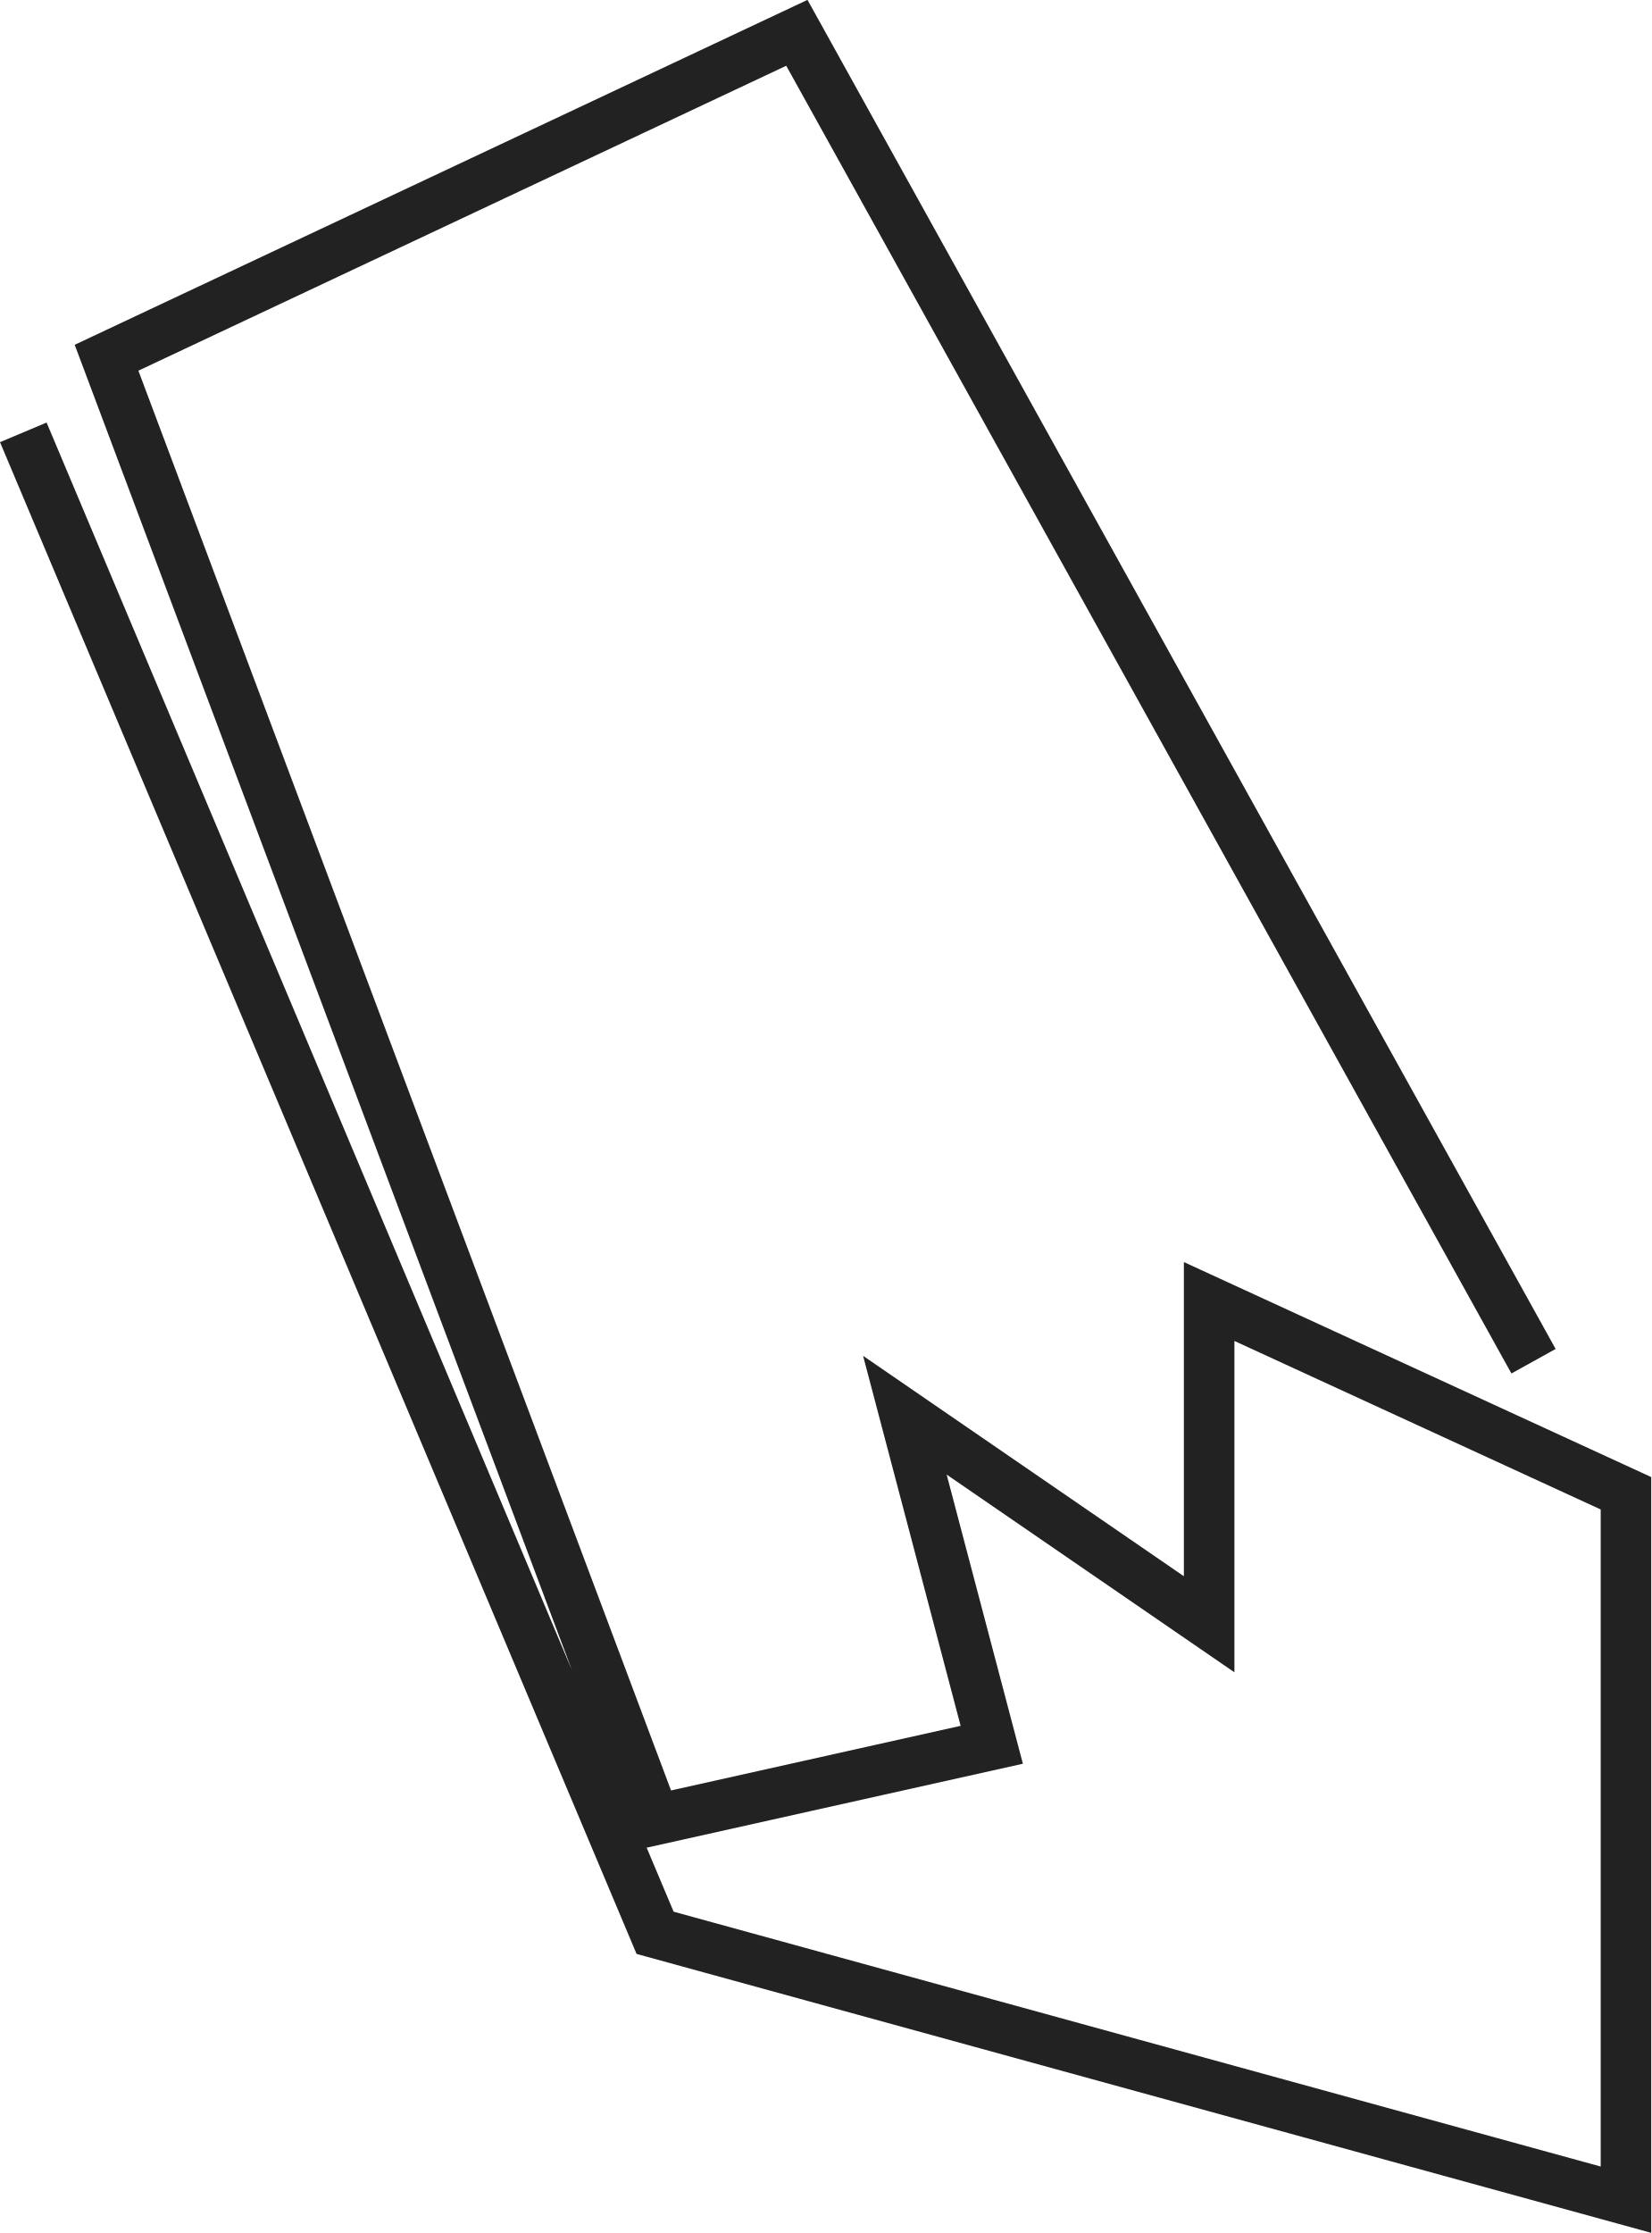
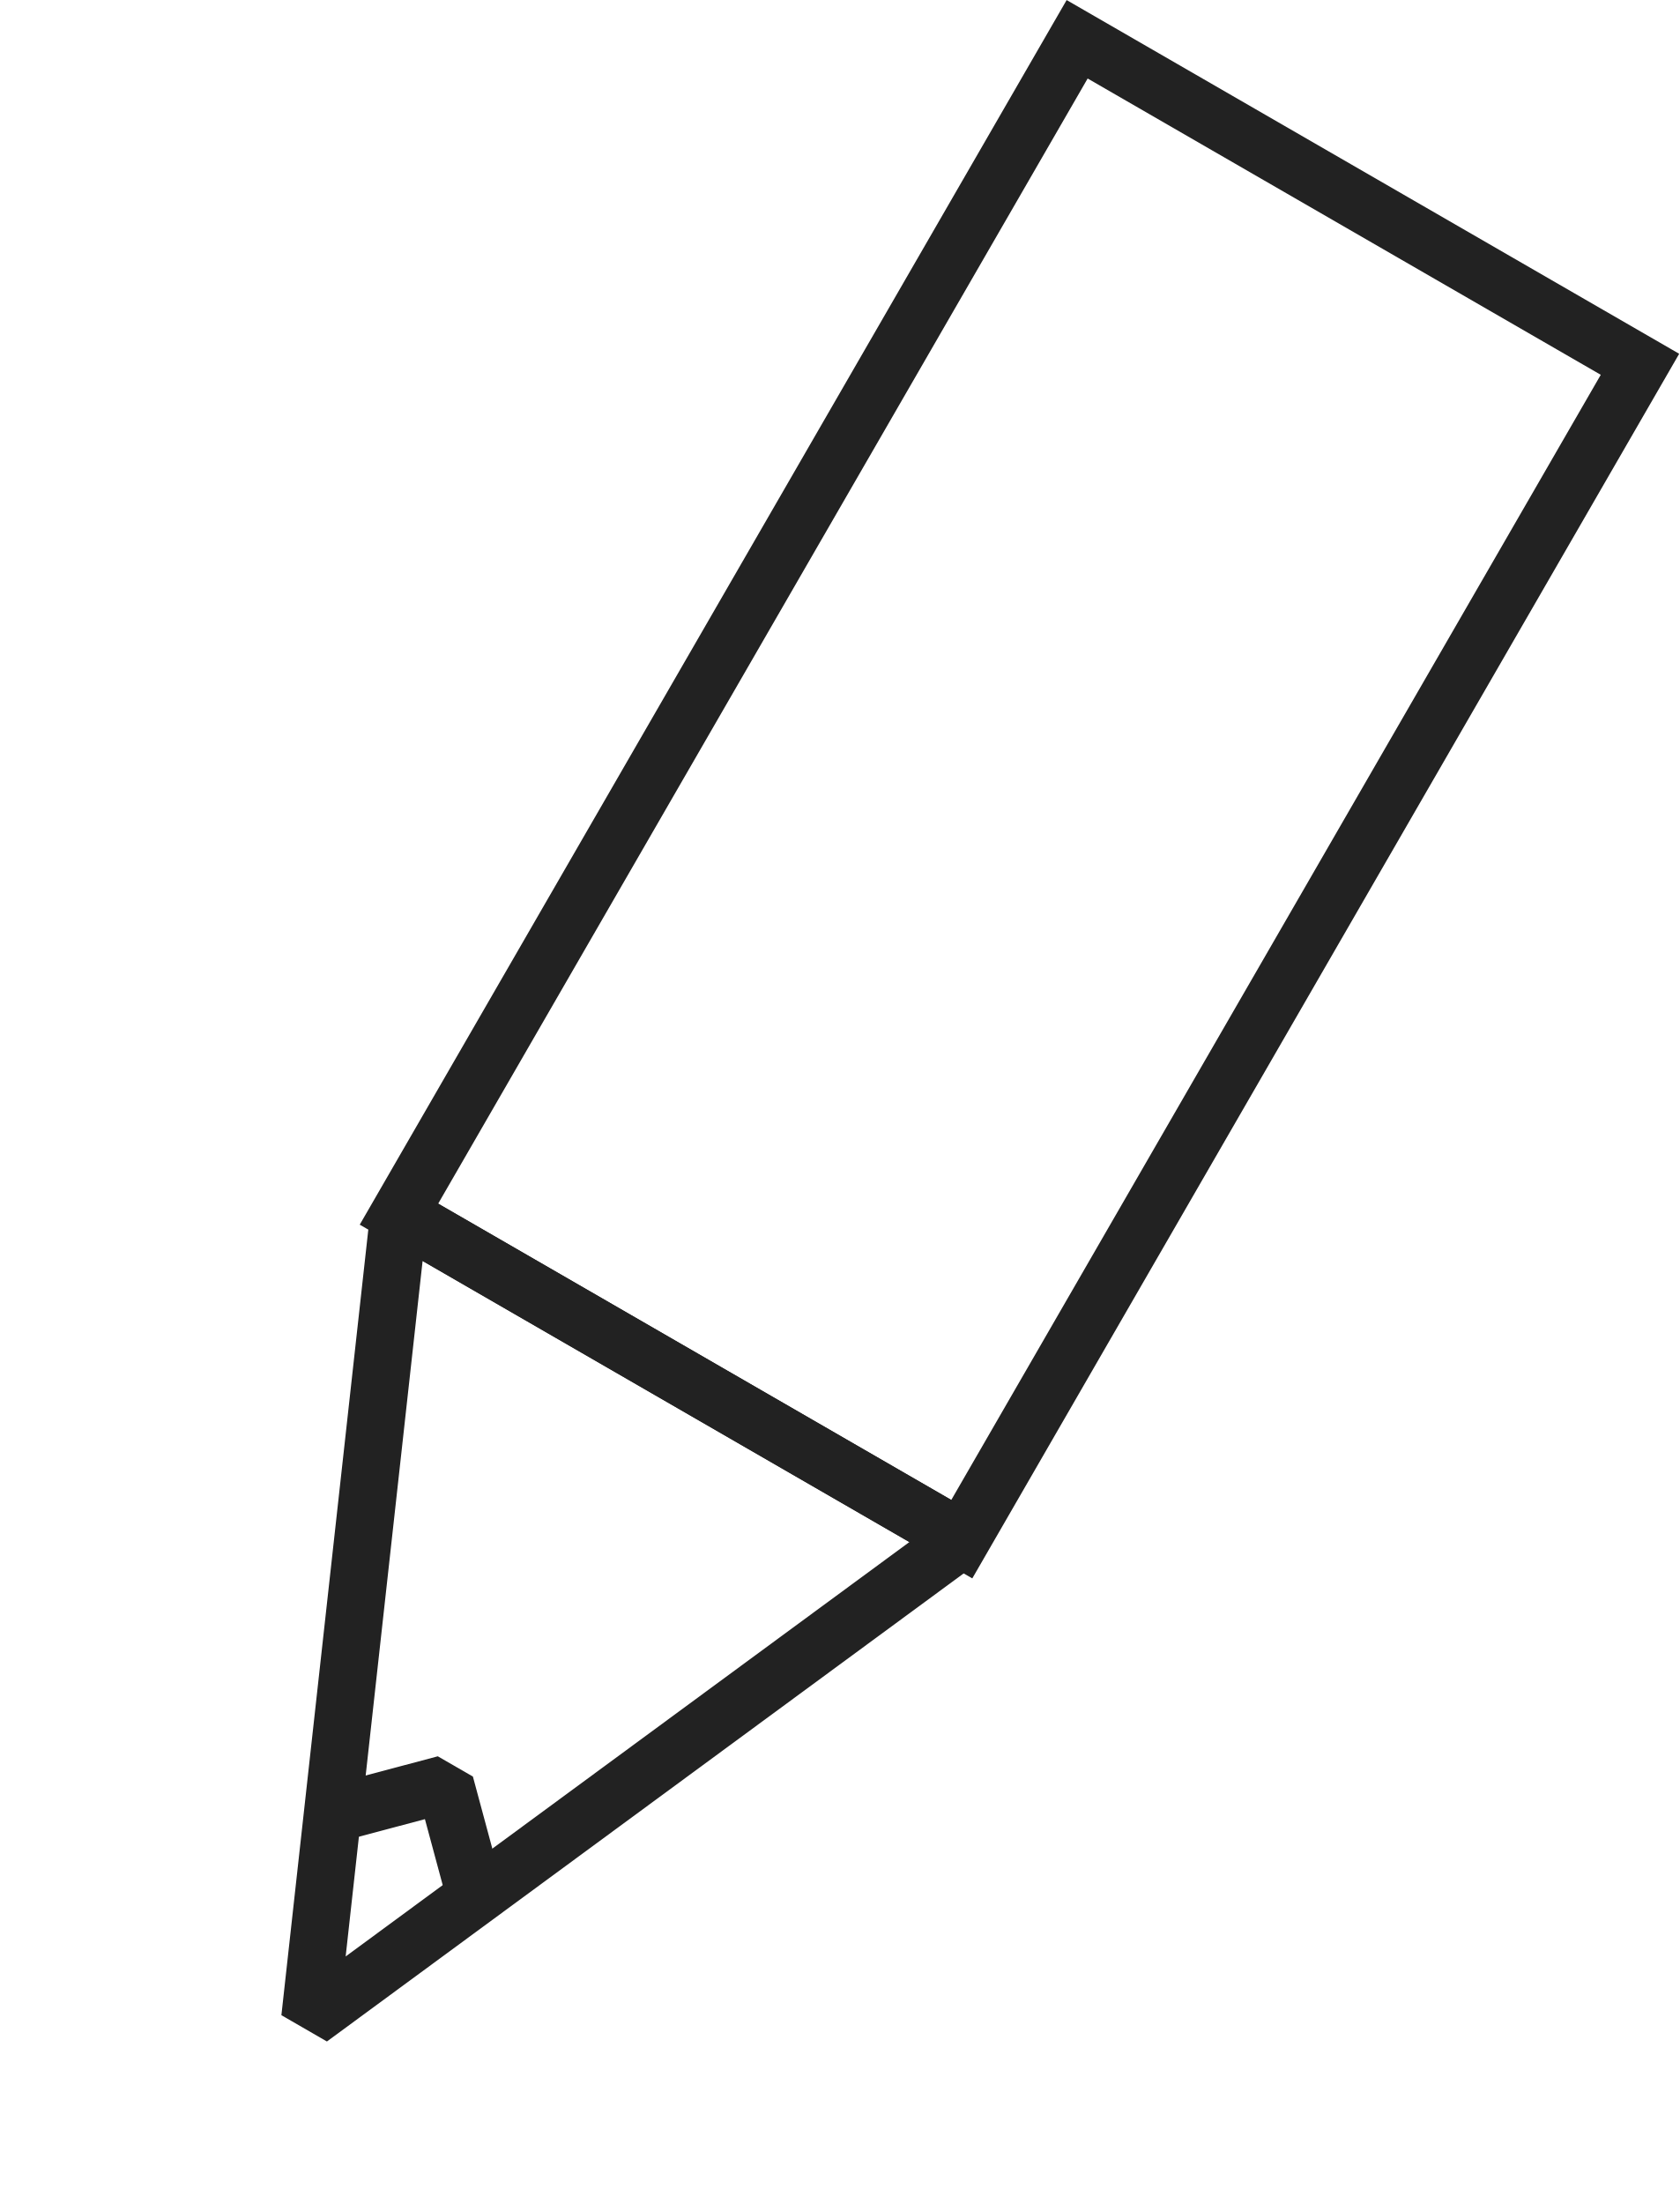
- <svg xmlns="http://www.w3.org/2000/svg" width="32.67" height="44.169" viewBox="0 0 32.67 44.169">
-   <path id="Pfad_10" d="M-1068.5,1426.6l12.5,29.679,19.209,5.279v-13.973l-8.247-3.793v6.384l-6.02-4.135,1.719,6.519-6.661,1.486-10.853-28.922,13.658-6.427,14.575,26.276" transform="translate(1068.961 -1418.048)" fill="none" stroke="#222" stroke-width="1" />
+ <svg xmlns="http://www.w3.org/2000/svg" width="24.043" height="31.55" viewBox="0 0 24.043 31.55">
+   <g id="Gruppe_208" transform="translate(683.296 1139.381) rotate(-150)">
+     <rect id="Rechteck_87" width="9.305" height="19.42" transform="translate(1138.5 632.889)" fill="none" stroke="#222" stroke-width="0.822" />
+     <path id="Pfad_1193" d="M1138.5,632.889l4.653-10.607,4.653,10.607Z" transform="translate(0 0)" fill="none" stroke="#222" stroke-miterlimit="1" stroke-width="0.822" />
+     <path id="Pfad_1194" d="M1147.078,628.944l1.182,1.178,1.182-1.178" transform="translate(-5.107 -3.967)" fill="none" stroke="#222" stroke-miterlimit="1" stroke-width="0.822" />
+   </g>
</svg>
